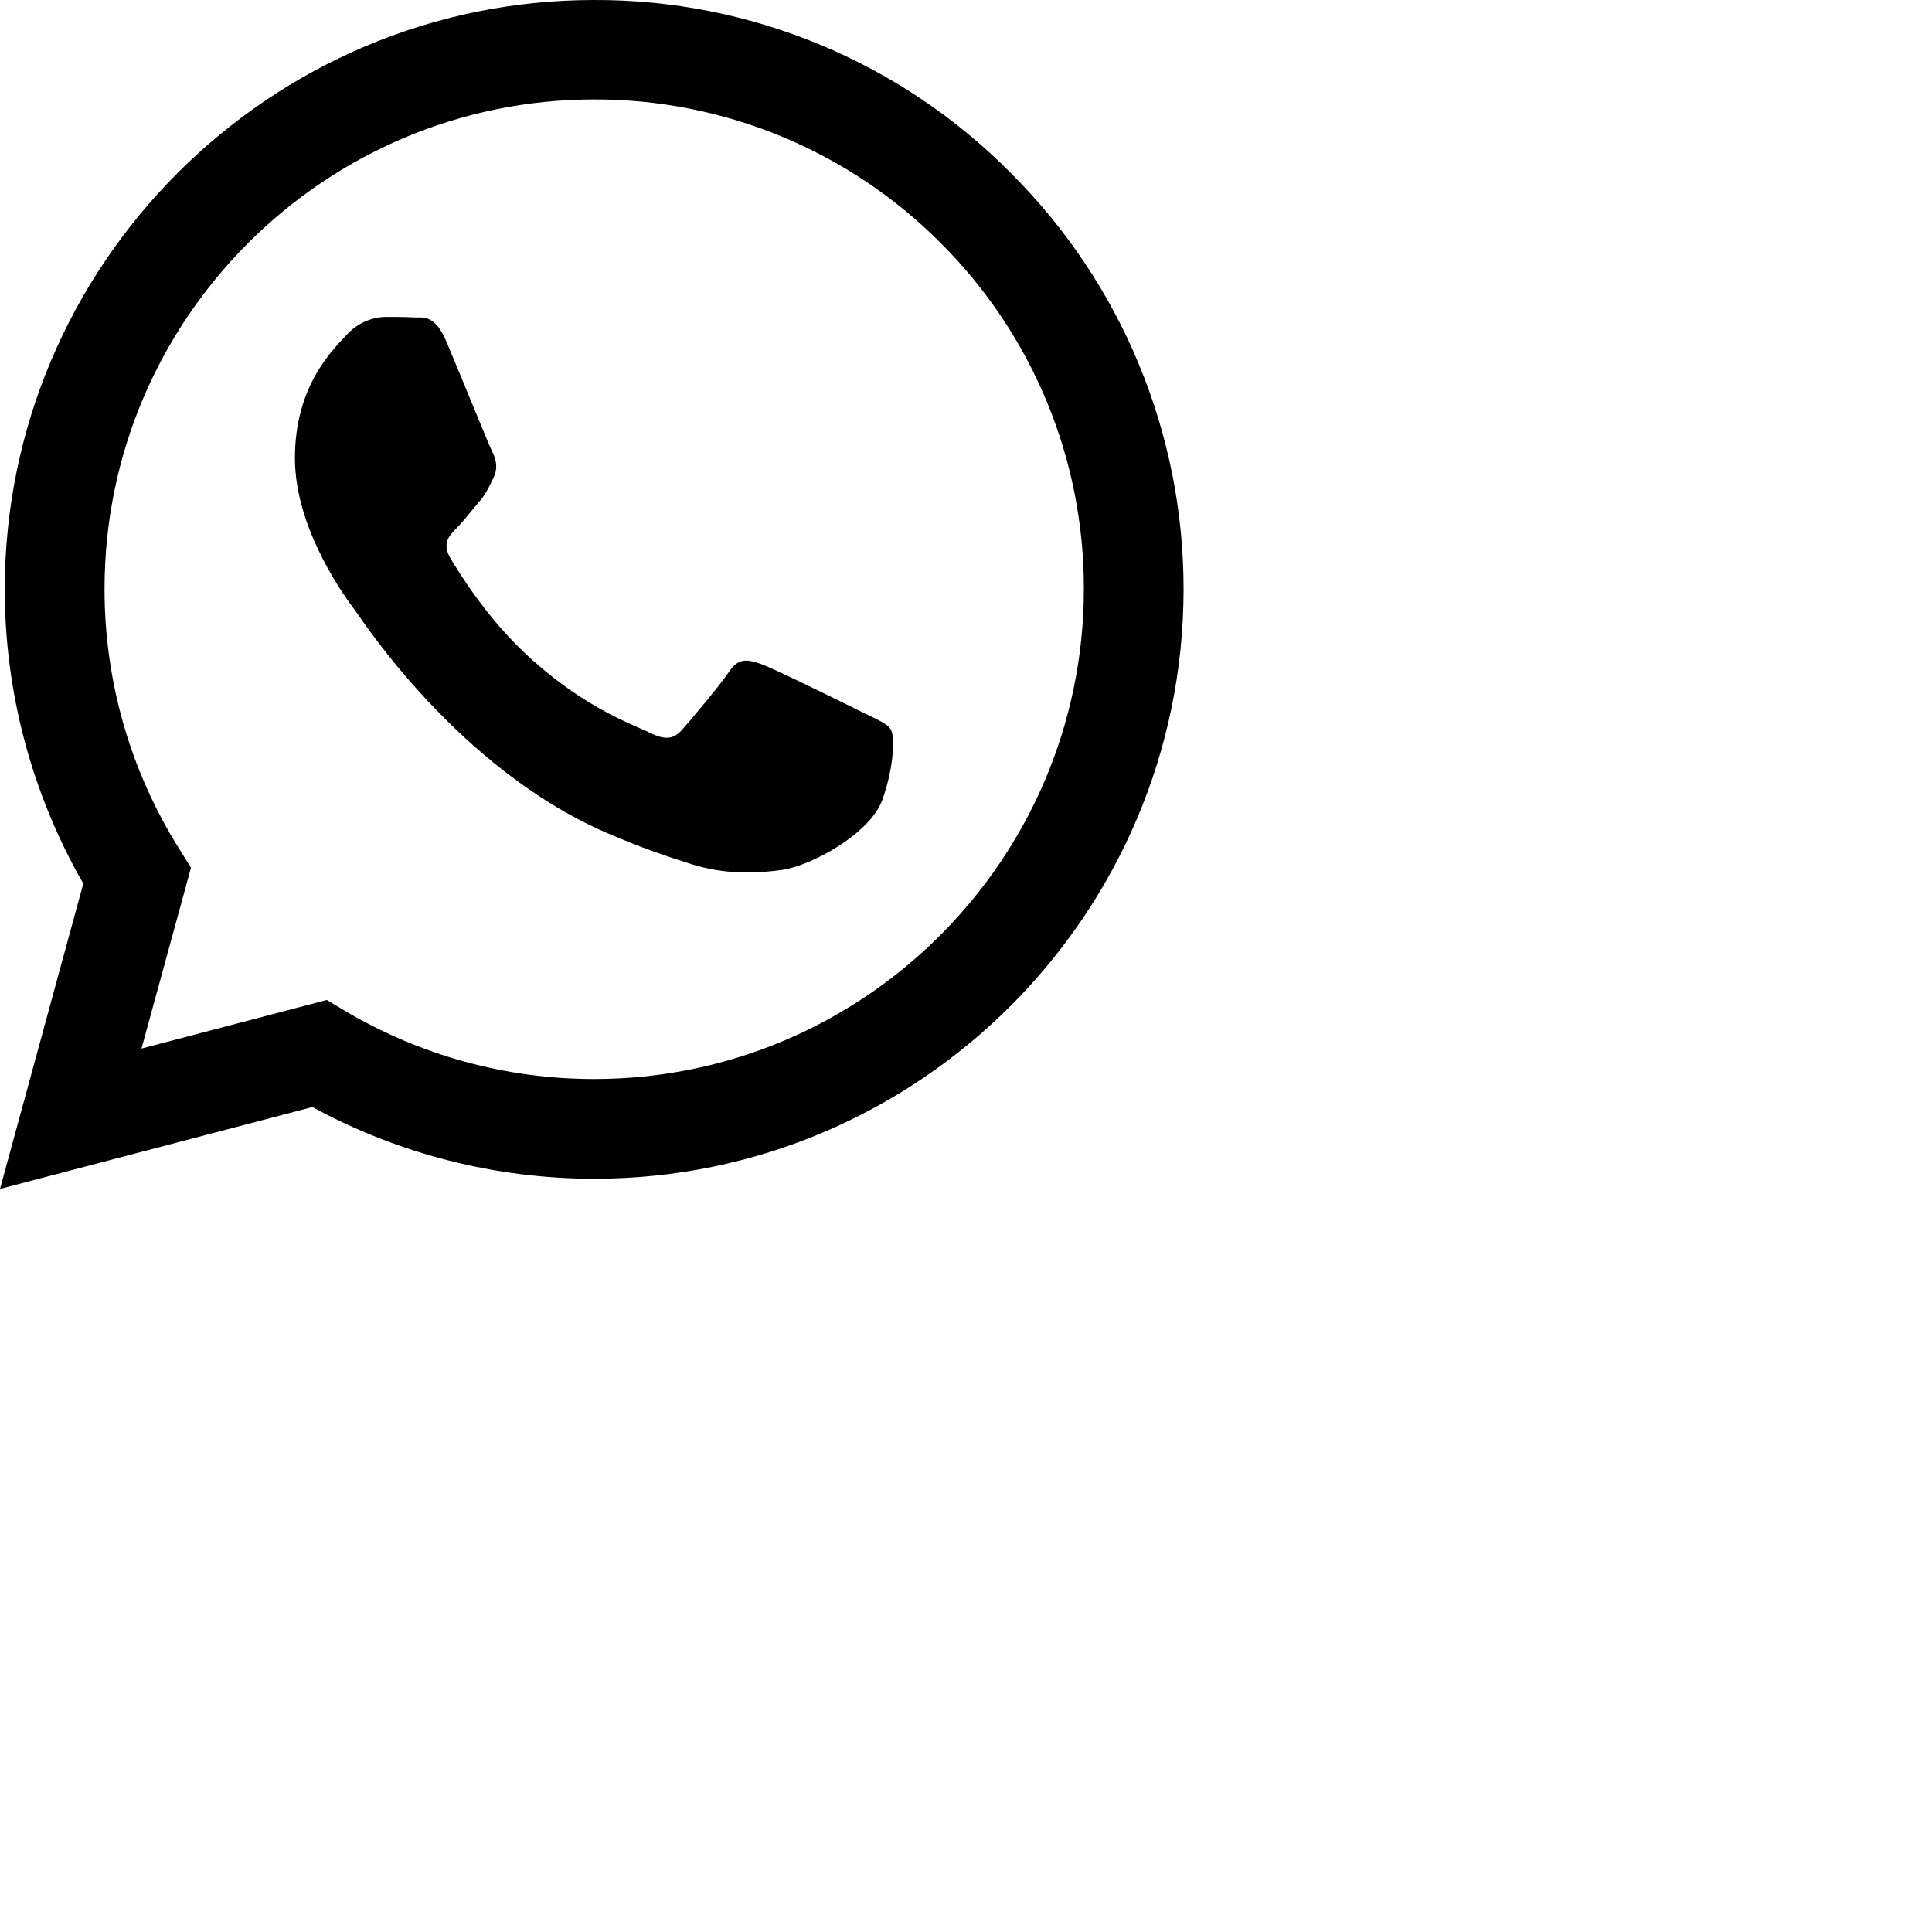
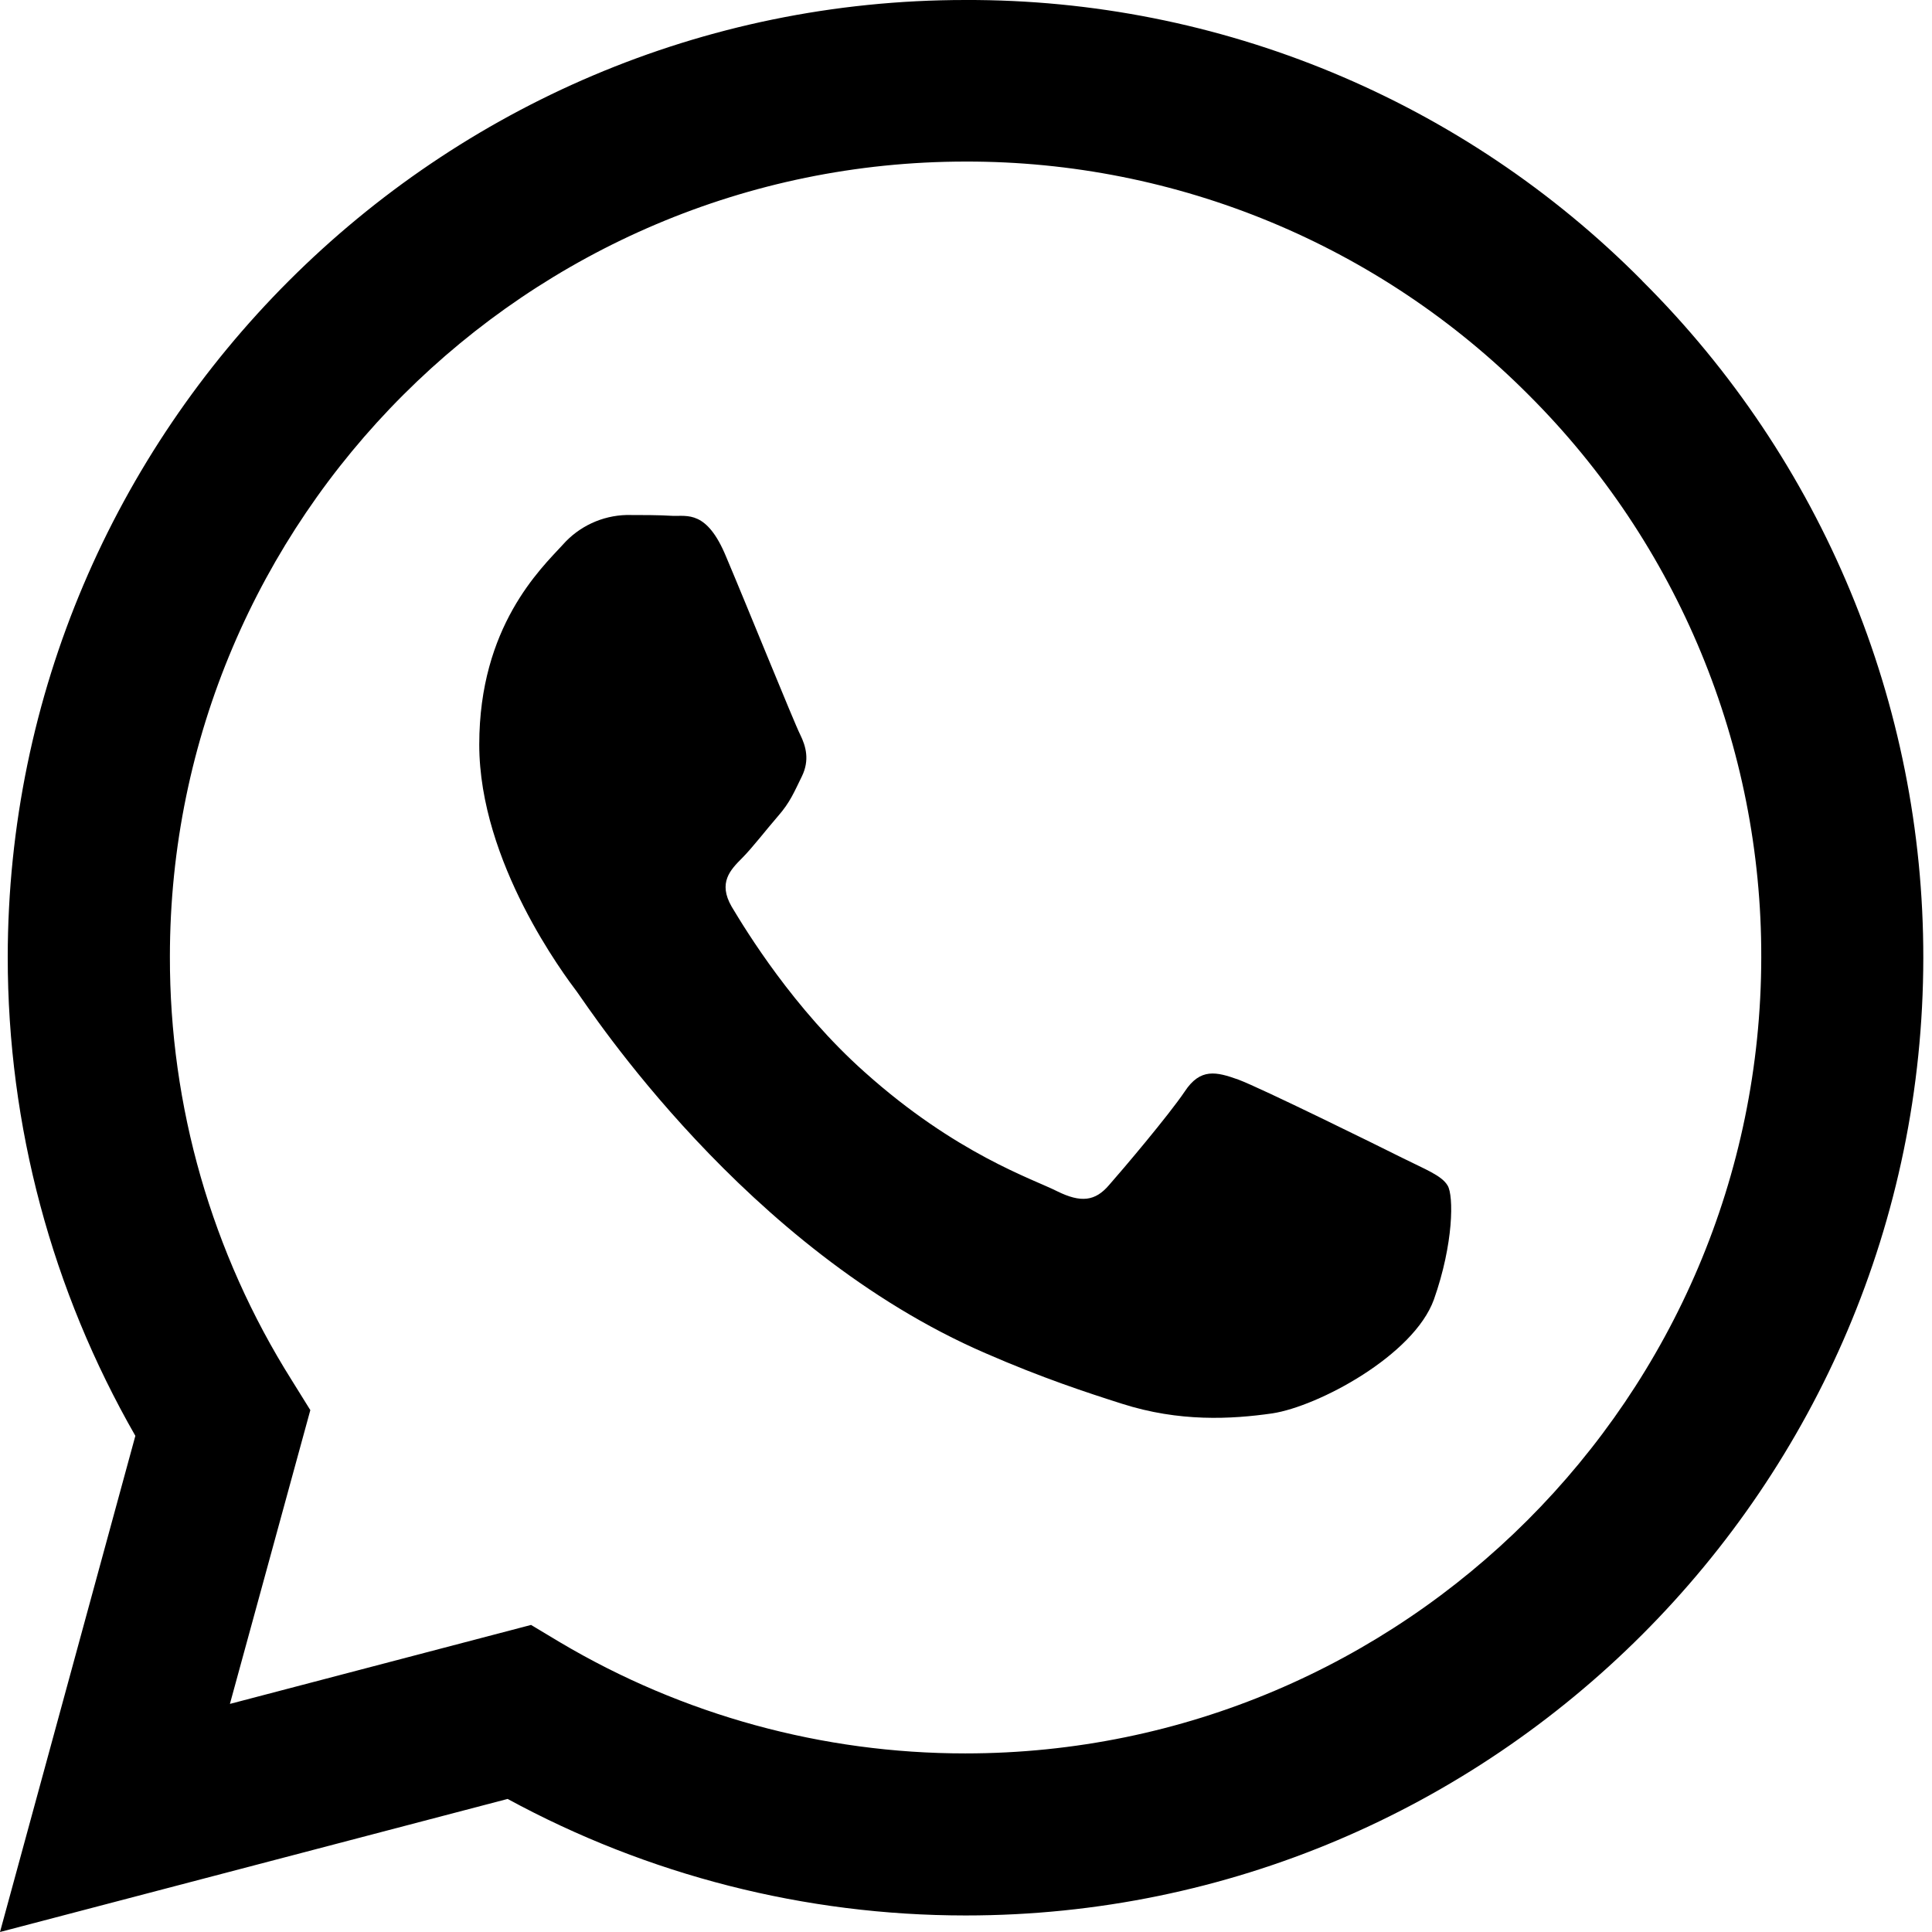
- <svg xmlns="http://www.w3.org/2000/svg" width="24" height="24" fill="currentColor" viewBox="0 0 26 26">
+ <svg xmlns="http://www.w3.org/2000/svg" width="30" height="30" fill="currentColor" viewBox="0 0 16 16">
  <path d="M13.601 2.326A7.854 7.854 0 0 0 7.994 0C3.627 0 .068 3.558.064 7.926c0 1.399.366 2.76 1.057 3.965L0 16l4.204-1.102a7.933 7.933 0 0 0 3.79.965h.004c4.368 0 7.926-3.558 7.93-7.93A7.898 7.898 0 0 0 13.6 2.326zM7.994 14.521a6.573 6.573 0 0 1-3.356-.92l-.24-.144-2.494.654.666-2.433-.156-.251a6.56 6.56 0 0 1-1.007-3.505c0-3.626 2.957-6.584 6.591-6.584a6.56 6.56 0 0 1 4.66 1.931 6.557 6.557 0 0 1 1.928 4.66c-.004 3.639-2.961 6.592-6.592 6.592zm3.615-4.934c-.197-.099-1.17-.578-1.353-.646-.182-.065-.315-.099-.445.099-.133.197-.513.646-.627.775-.114.133-.232.148-.43.05-.197-.1-.836-.308-1.592-.985-.59-.525-.985-1.175-1.103-1.372-.114-.198-.011-.304.088-.403.087-.088.197-.232.296-.346.1-.114.133-.198.198-.33.065-.134.034-.248-.015-.347-.05-.099-.445-1.076-.612-1.47-.16-.389-.323-.335-.445-.34-.114-.007-.247-.007-.38-.007a.729.729 0 0 0-.529.247c-.182.198-.691.677-.691 1.654 0 .977.71 1.916.81 2.049.098.133 1.394 2.132 3.383 2.992.47.205.84.326 1.129.418.475.152.904.129 1.246.08.38-.058 1.171-.48 1.338-.943.164-.464.164-.86.114-.943-.049-.084-.182-.133-.38-.232z" />
</svg>
